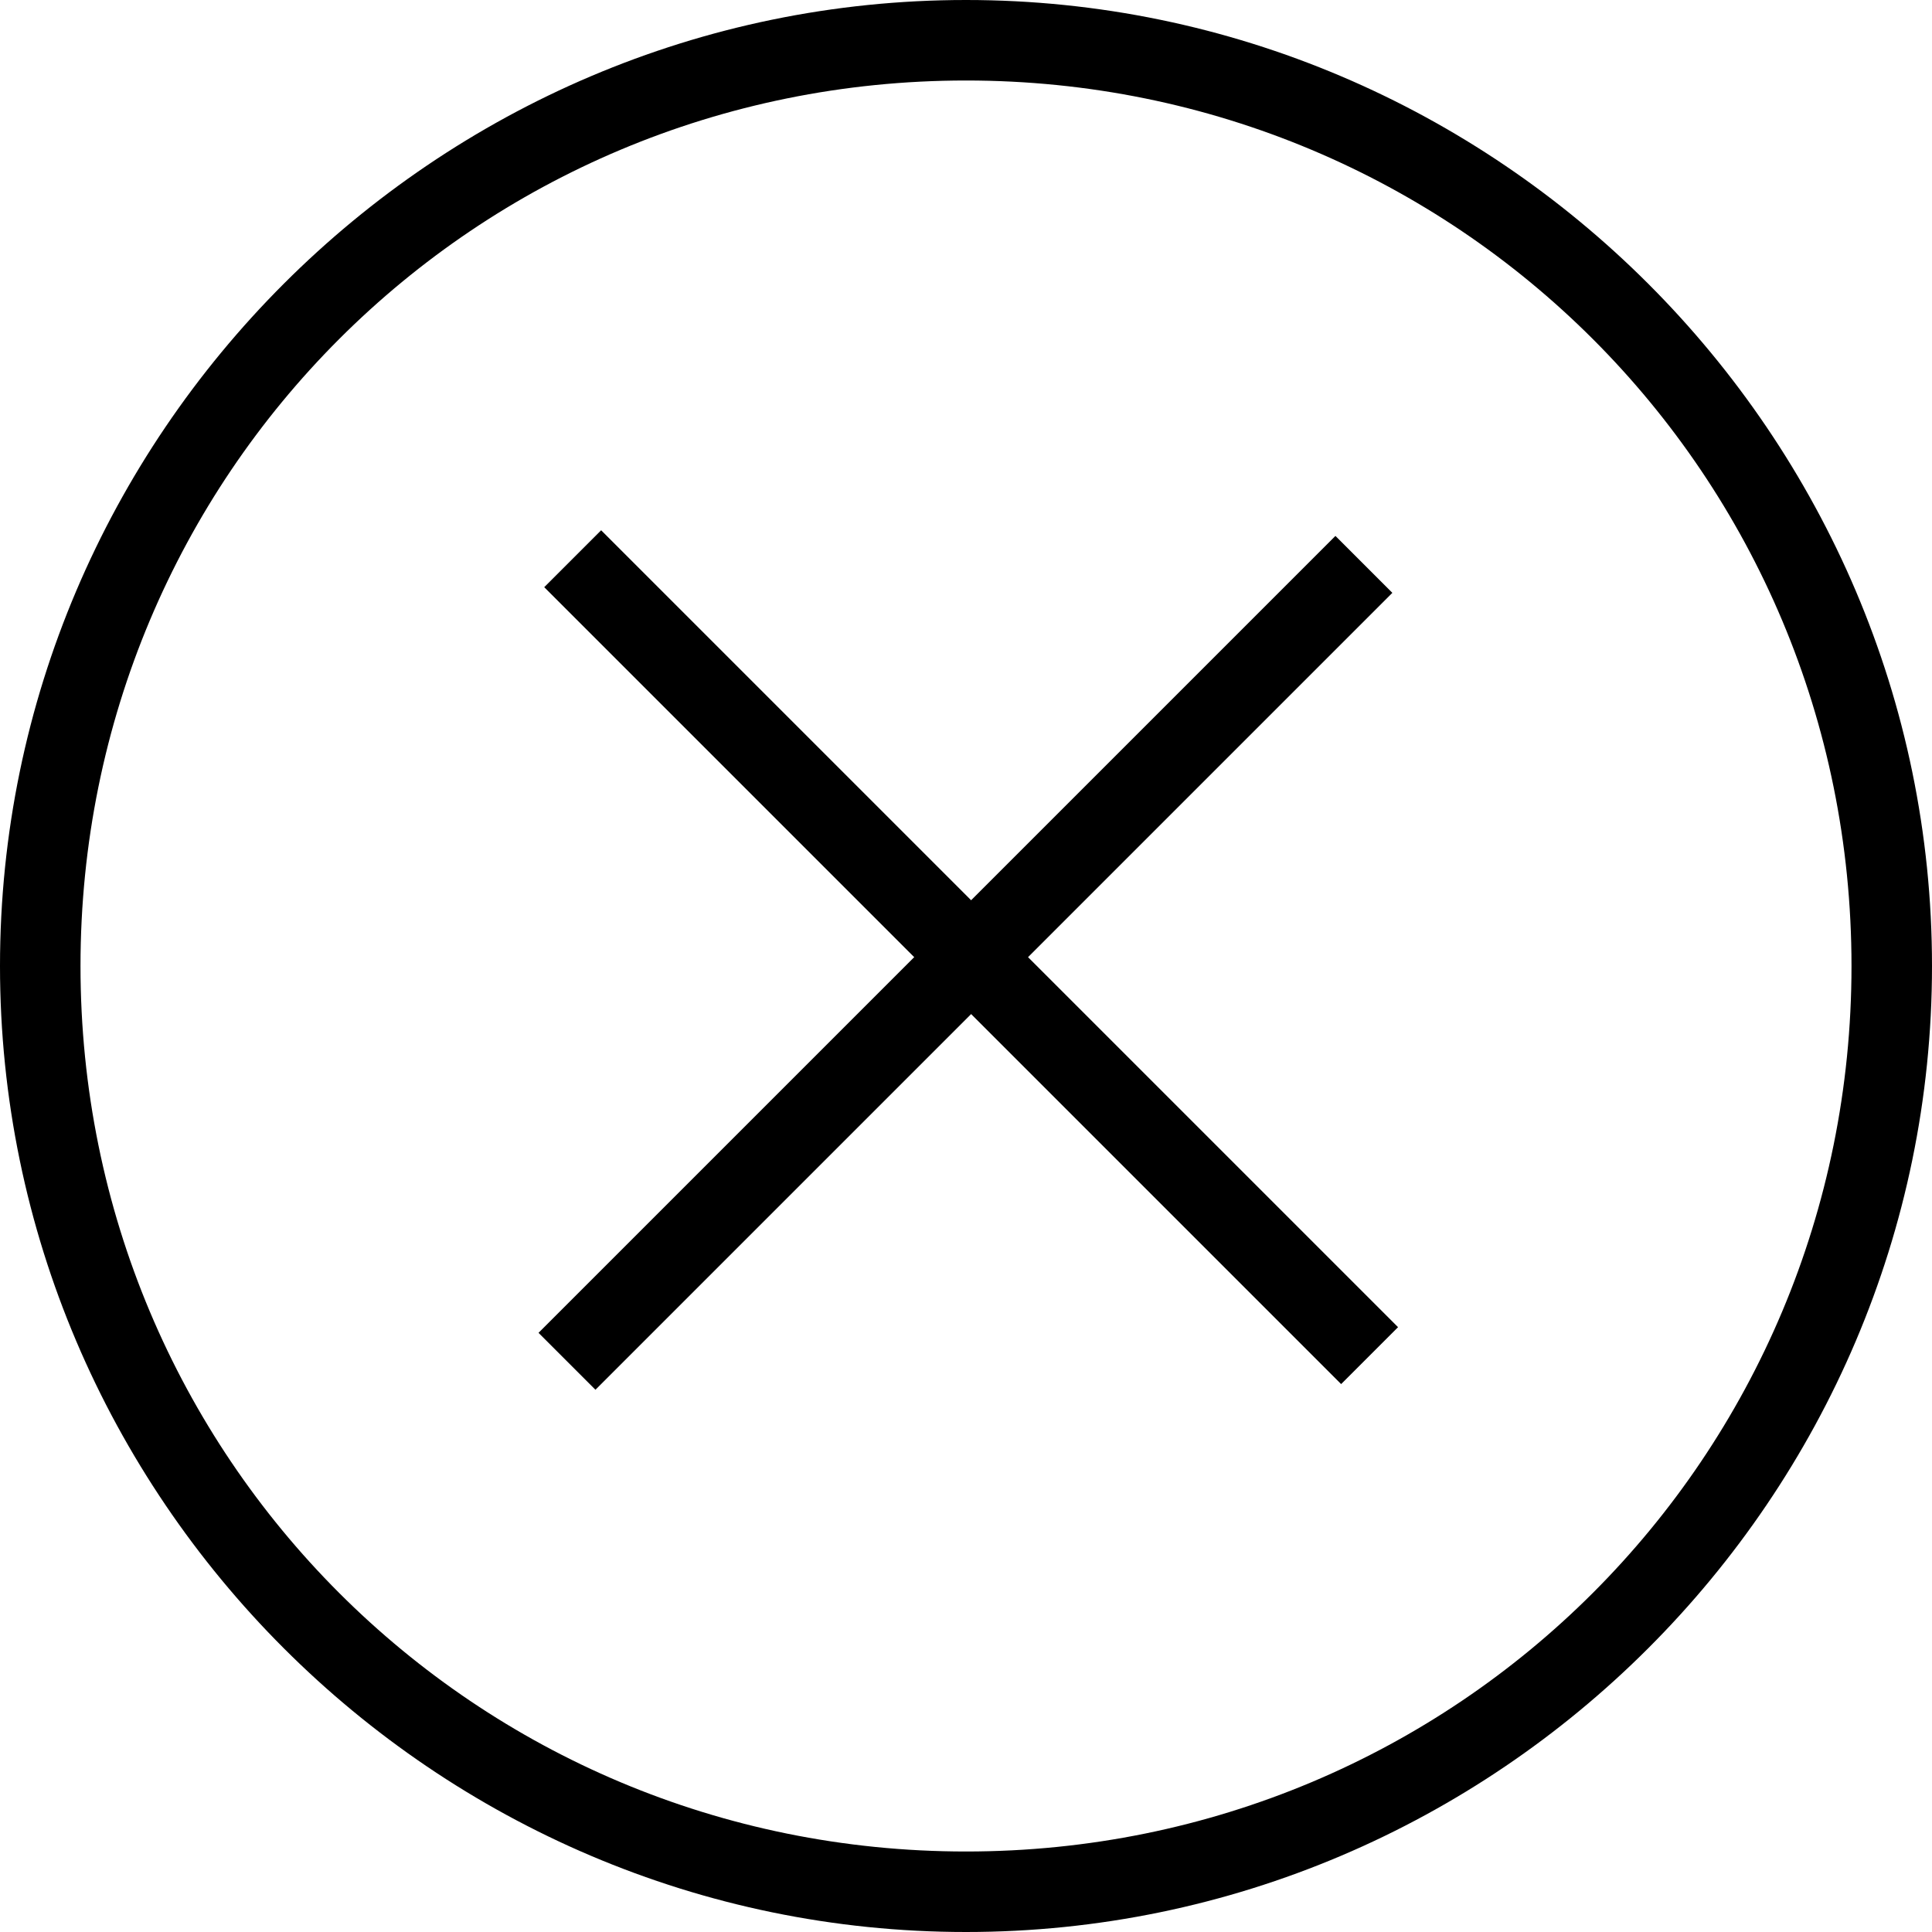
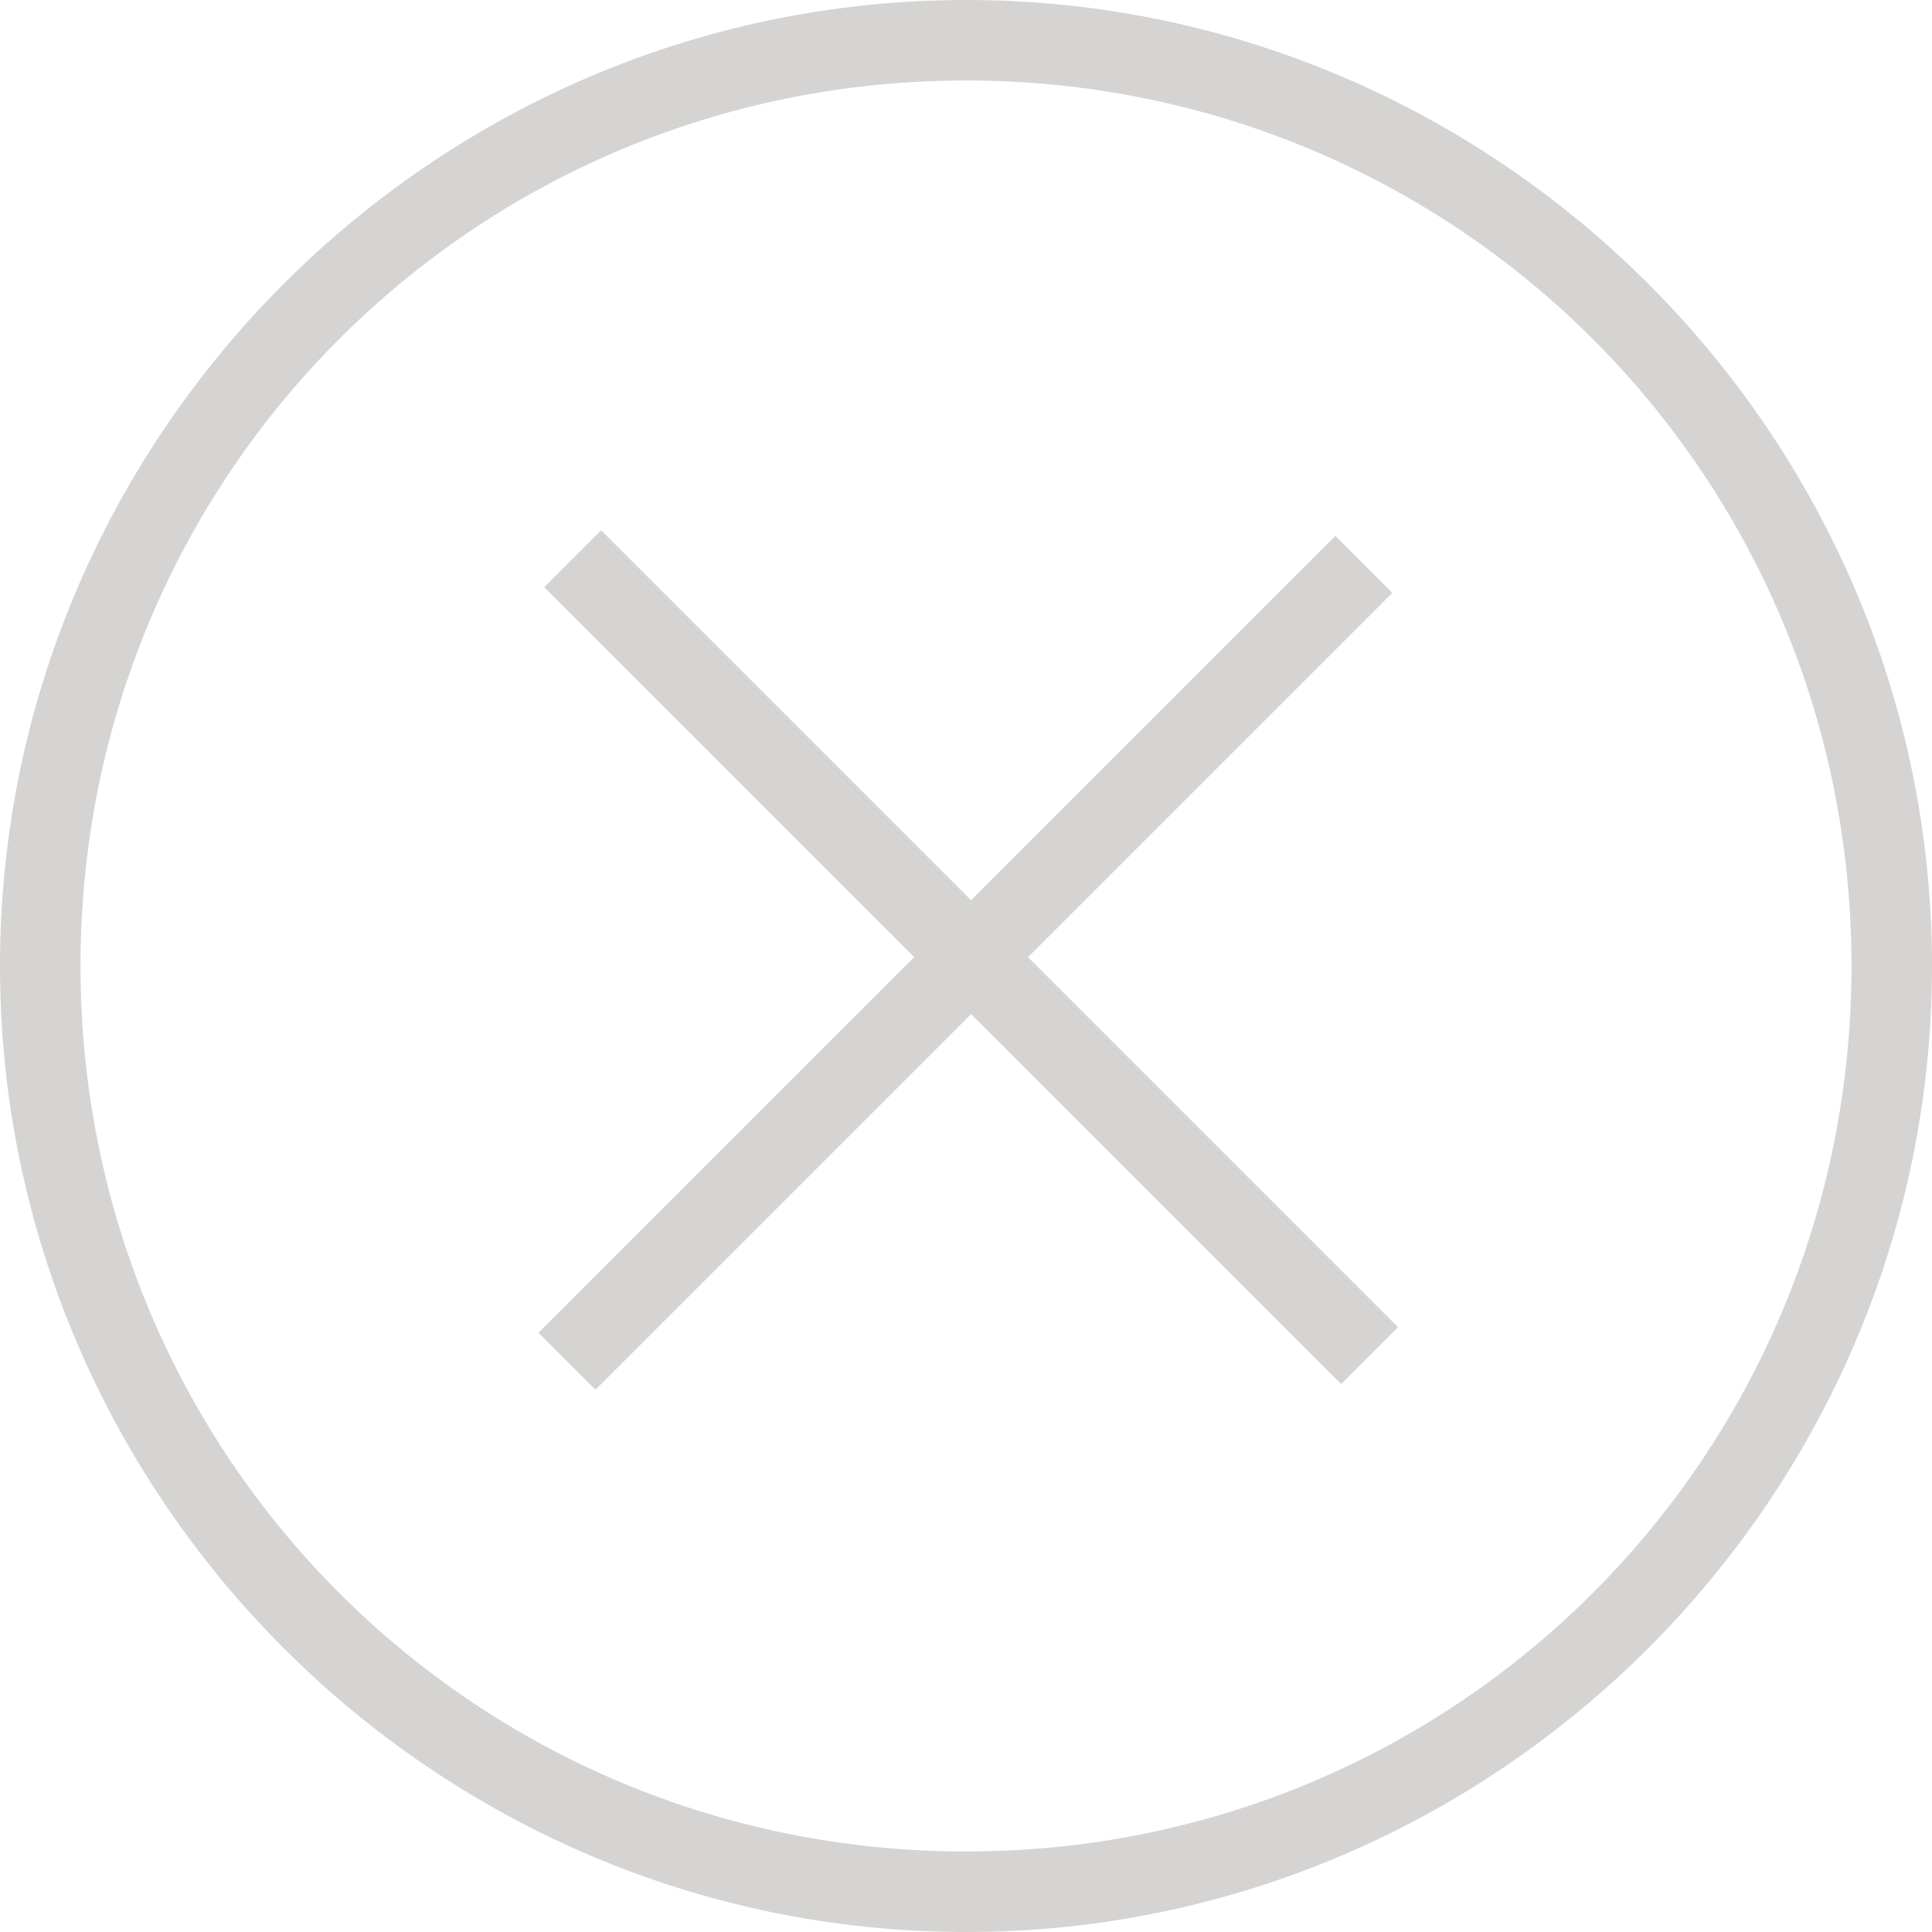
<svg xmlns="http://www.w3.org/2000/svg" version="1.1" id="Layer_1" x="0px" y="0px" width="24" height="24" viewBox="0 0 24 24" xml:space="preserve">
  <defs id="defs17" />
  <style type="text/css" id="style3">
- 	.st0{fill:#221F1F;}
- </style>
-   <g id="g5" style="fill:#000000;fill-opacity:1;stroke:none;stroke-opacity:1" transform="translate(-0.2,-0.6)">
-     <path class="st0" d="m 12.2,1.6 c 6.1,0 11,4.9 11,11 0,6.1 -4.9,11 -11,11 -6.1,0 -11,-4.9 -11,-11 0,-6.1 4.9,-11 11,-11 m 0,-1 c -6.6,0 -12,5.4 -12,12 0,6.6 5.4,12 12,12 6.6,0 12,-5.4 12,-12 0,-6.6 -5.4,-12 -12,-12 l 0,0 z" id="path7" style="fill:#000000;fill-opacity:1;stroke:none;stroke-opacity:1" />
-     <g id="g9" style="fill:#000000;fill-opacity:1;stroke:none;stroke-opacity:1">
-       <rect x="11.8" y="5.5" transform="matrix(0.7071,-0.7071,0.7071,0.7071,-5.2723,12.349)" class="st0" width="1" height="14" id="rect11" style="fill:#000000;fill-opacity:1;stroke:none;stroke-opacity:1" />
-       <rect x="5.2" y="12" transform="matrix(0.7071,-0.7071,0.7071,0.7071,-5.2723,12.3486)" class="st0" width="14" height="1" id="rect13" style="fill:#000000;fill-opacity:1;stroke:none;stroke-opacity:1" />
+     .st0 {
+         fill: #221F1F;
+     }
+     </style>
+   <g id="g5" style="fill:#d5d4d3;fill-opacity:1;stroke:none;stroke-opacity:1" transform="translate(-0.2,-0.6)">
+     <path class="st0" d="m 12.2,1.6 c 6.1,0 11,4.9 11,11 0,6.1 -4.9,11 -11,11 -6.1,0 -11,-4.9 -11,-11 0,-6.1 4.9,-11 11,-11 m 0,-1 c -6.6,0 -12,5.4 -12,12 0,6.6 5.4,12 12,12 6.6,0 12,-5.4 12,-12 0,-6.6 -5.4,-12 -12,-12 l 0,0 z" id="path7" style="fill:#d5d4d3;fill-opacity:1;stroke:none;stroke-opacity:1" />
+     <g id="g9" style="fill:#d5d4d3;fill-opacity:1;stroke:none;stroke-opacity:1">
+       <rect x="11.8" y="5.5" transform="matrix(0.7071,-0.7071,0.7071,0.7071,-5.2723,12.349)" class="st0" width="1" height="14" id="rect11" style="fill:#d5d4d3;fill-opacity:1;stroke:none;stroke-opacity:1" />
+       <rect x="5.2" y="12" transform="matrix(0.7071,-0.7071,0.7071,0.7071,-5.2723,12.3486)" class="st0" width="14" height="1" id="rect13" style="fill:#d5d4d3;fill-opacity:1;stroke:none;stroke-opacity:1" />
    </g>
  </g>
</svg>
